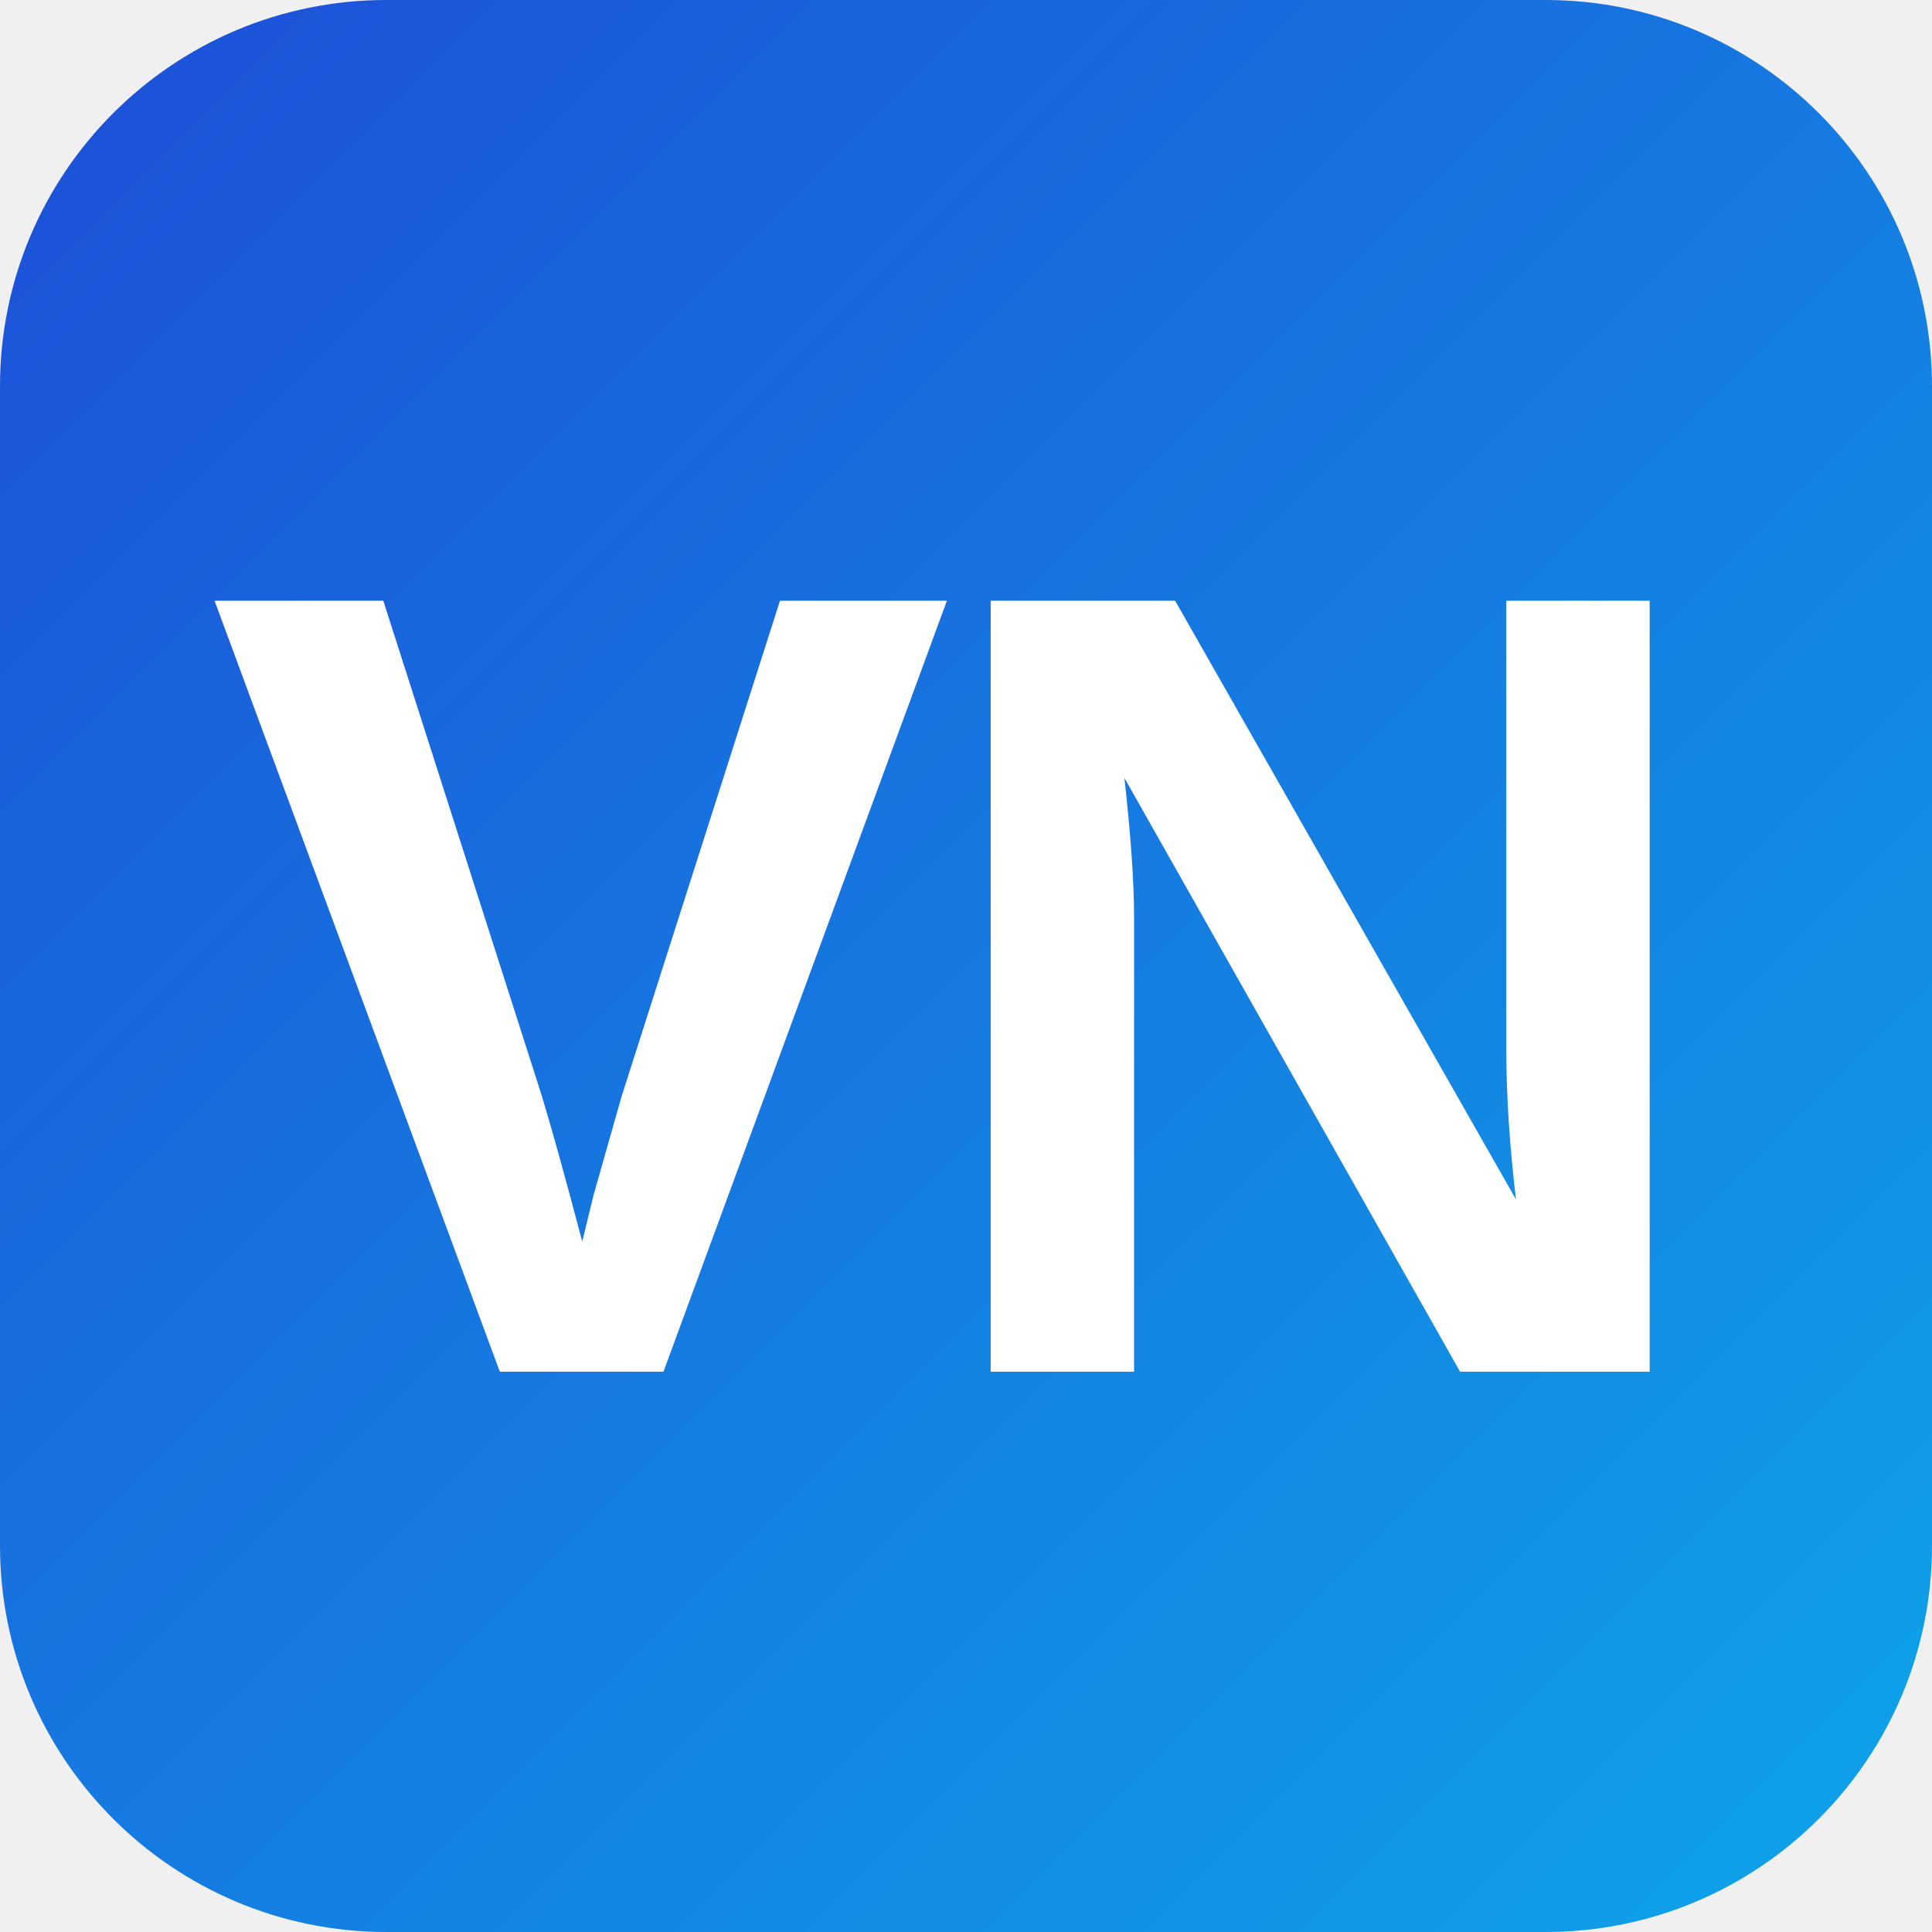
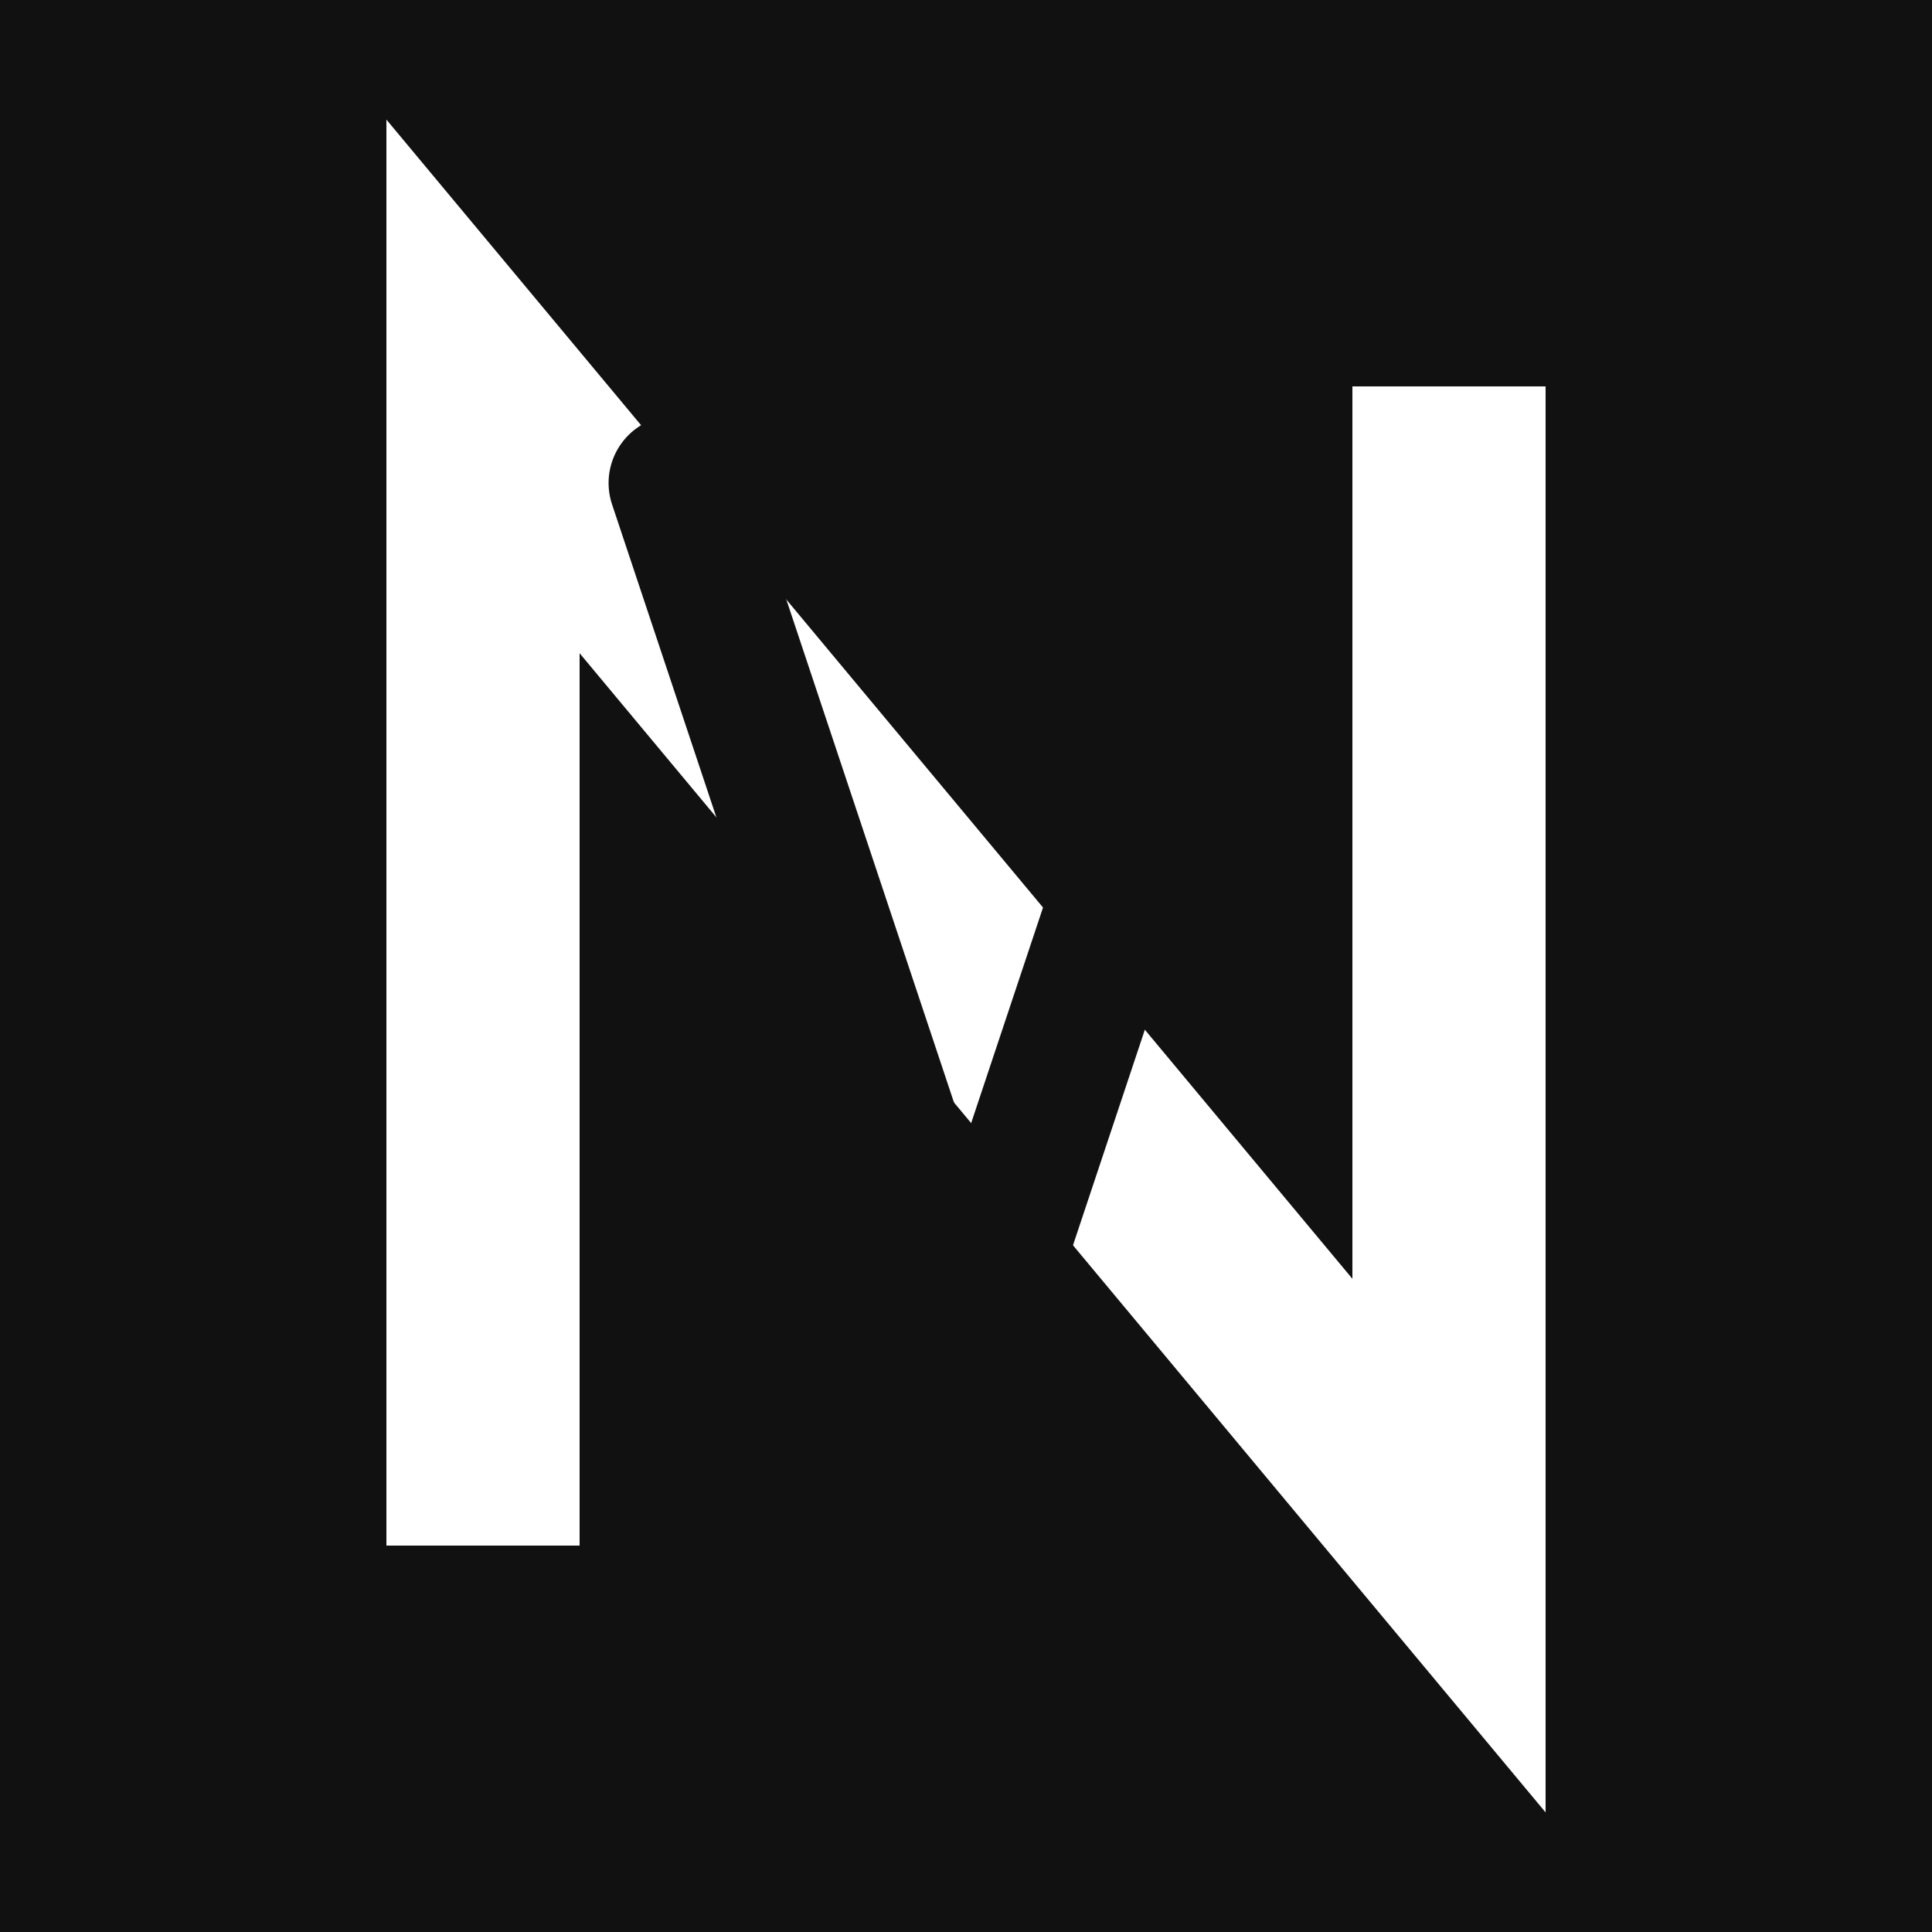
- <svg xmlns="http://www.w3.org/2000/svg" width="100" height="100" viewBox="0 0 100 100">
-   <defs>
-     <linearGradient id="bg" x1="0%" y1="0%" x2="100%" y2="100%">
-       <stop offset="0%" style="stop-color:#1d4ed8" />
-       <stop offset="100%" style="stop-color:#0ea5e9" />
-     </linearGradient>
-   </defs>
-   <rect width="100" height="100" rx="20" fill="url(#bg)" />
-   <text x="50" y="71" font-family="Arial Black, Arial, sans-serif" font-weight="900" font-size="58" fill="white" text-anchor="middle" letter-spacing="-2">VN</text>
+ <svg xmlns="http://www.w3.org/2000/svg" width="200" height="200" viewBox="0 0 200 200">
+   <rect width="200" height="200" fill="#111" />
+   <path d="M50 160 L50 40 L150 160 L150 40" stroke="#FFFFFF" stroke-width="20" fill="none" />
+   <path d="M70 50 L100 140 L130 50" stroke="#111" stroke-width="14" fill="none" stroke-linecap="round" />
</svg>
